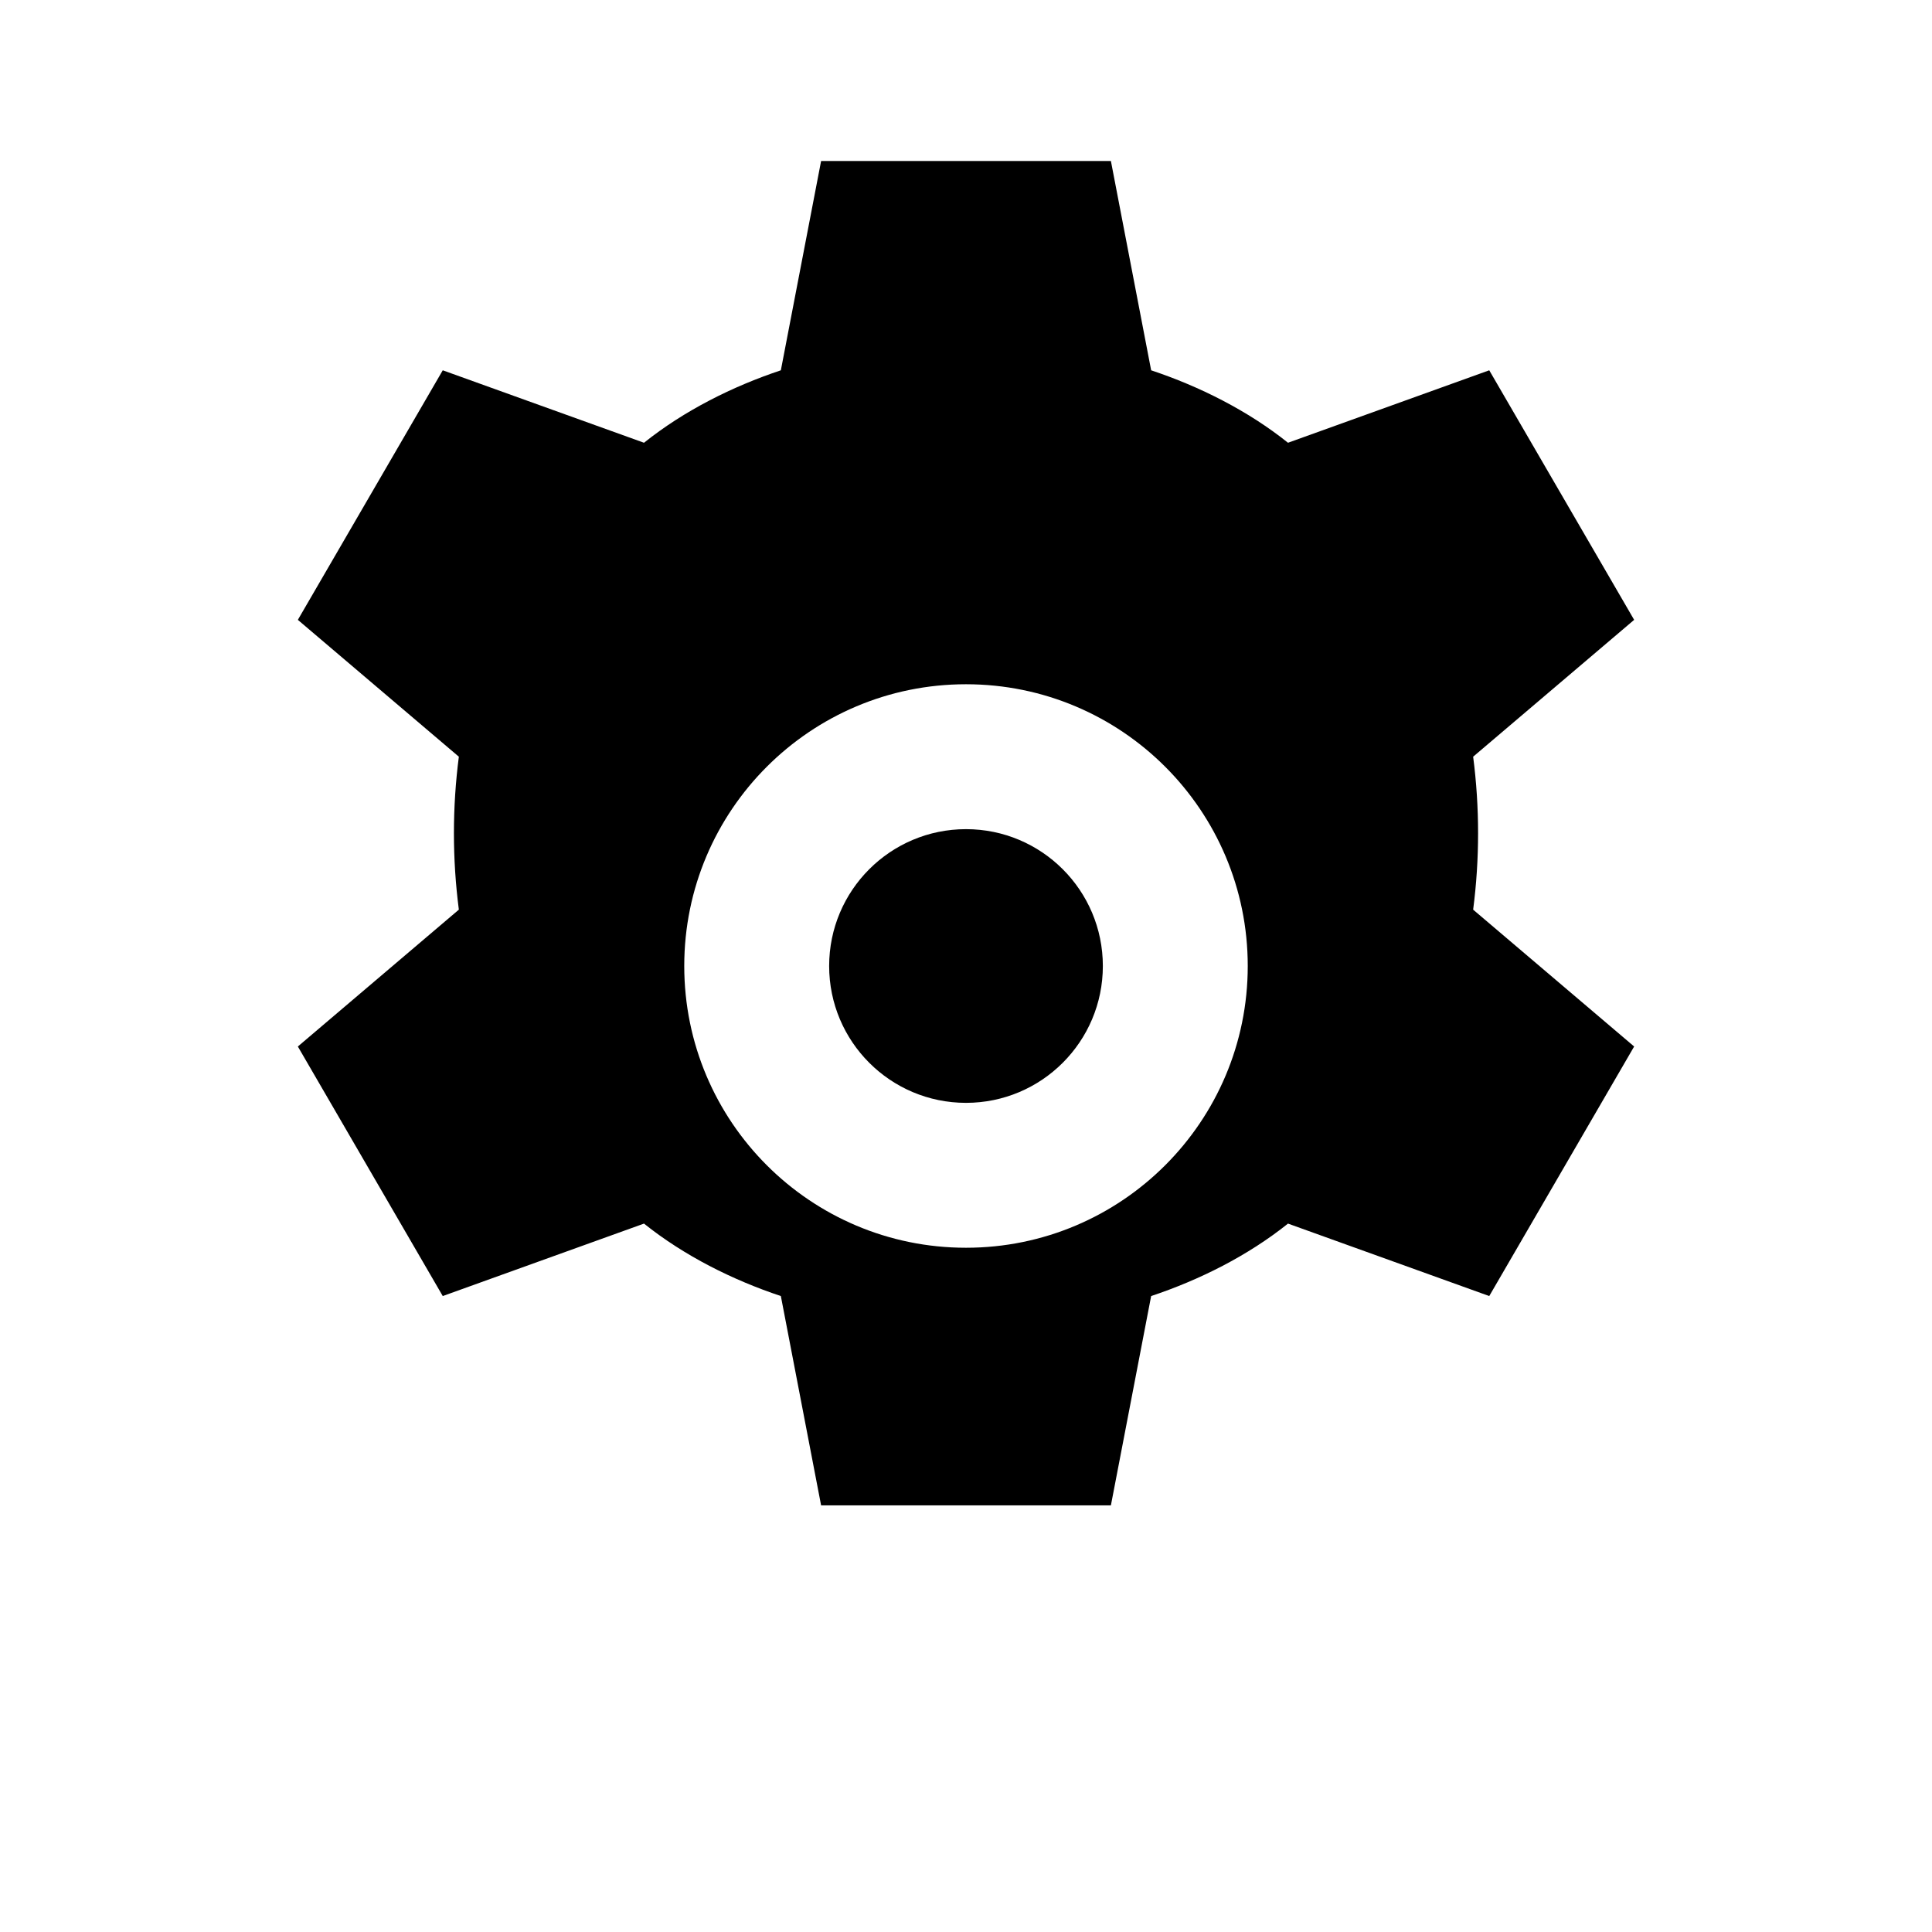
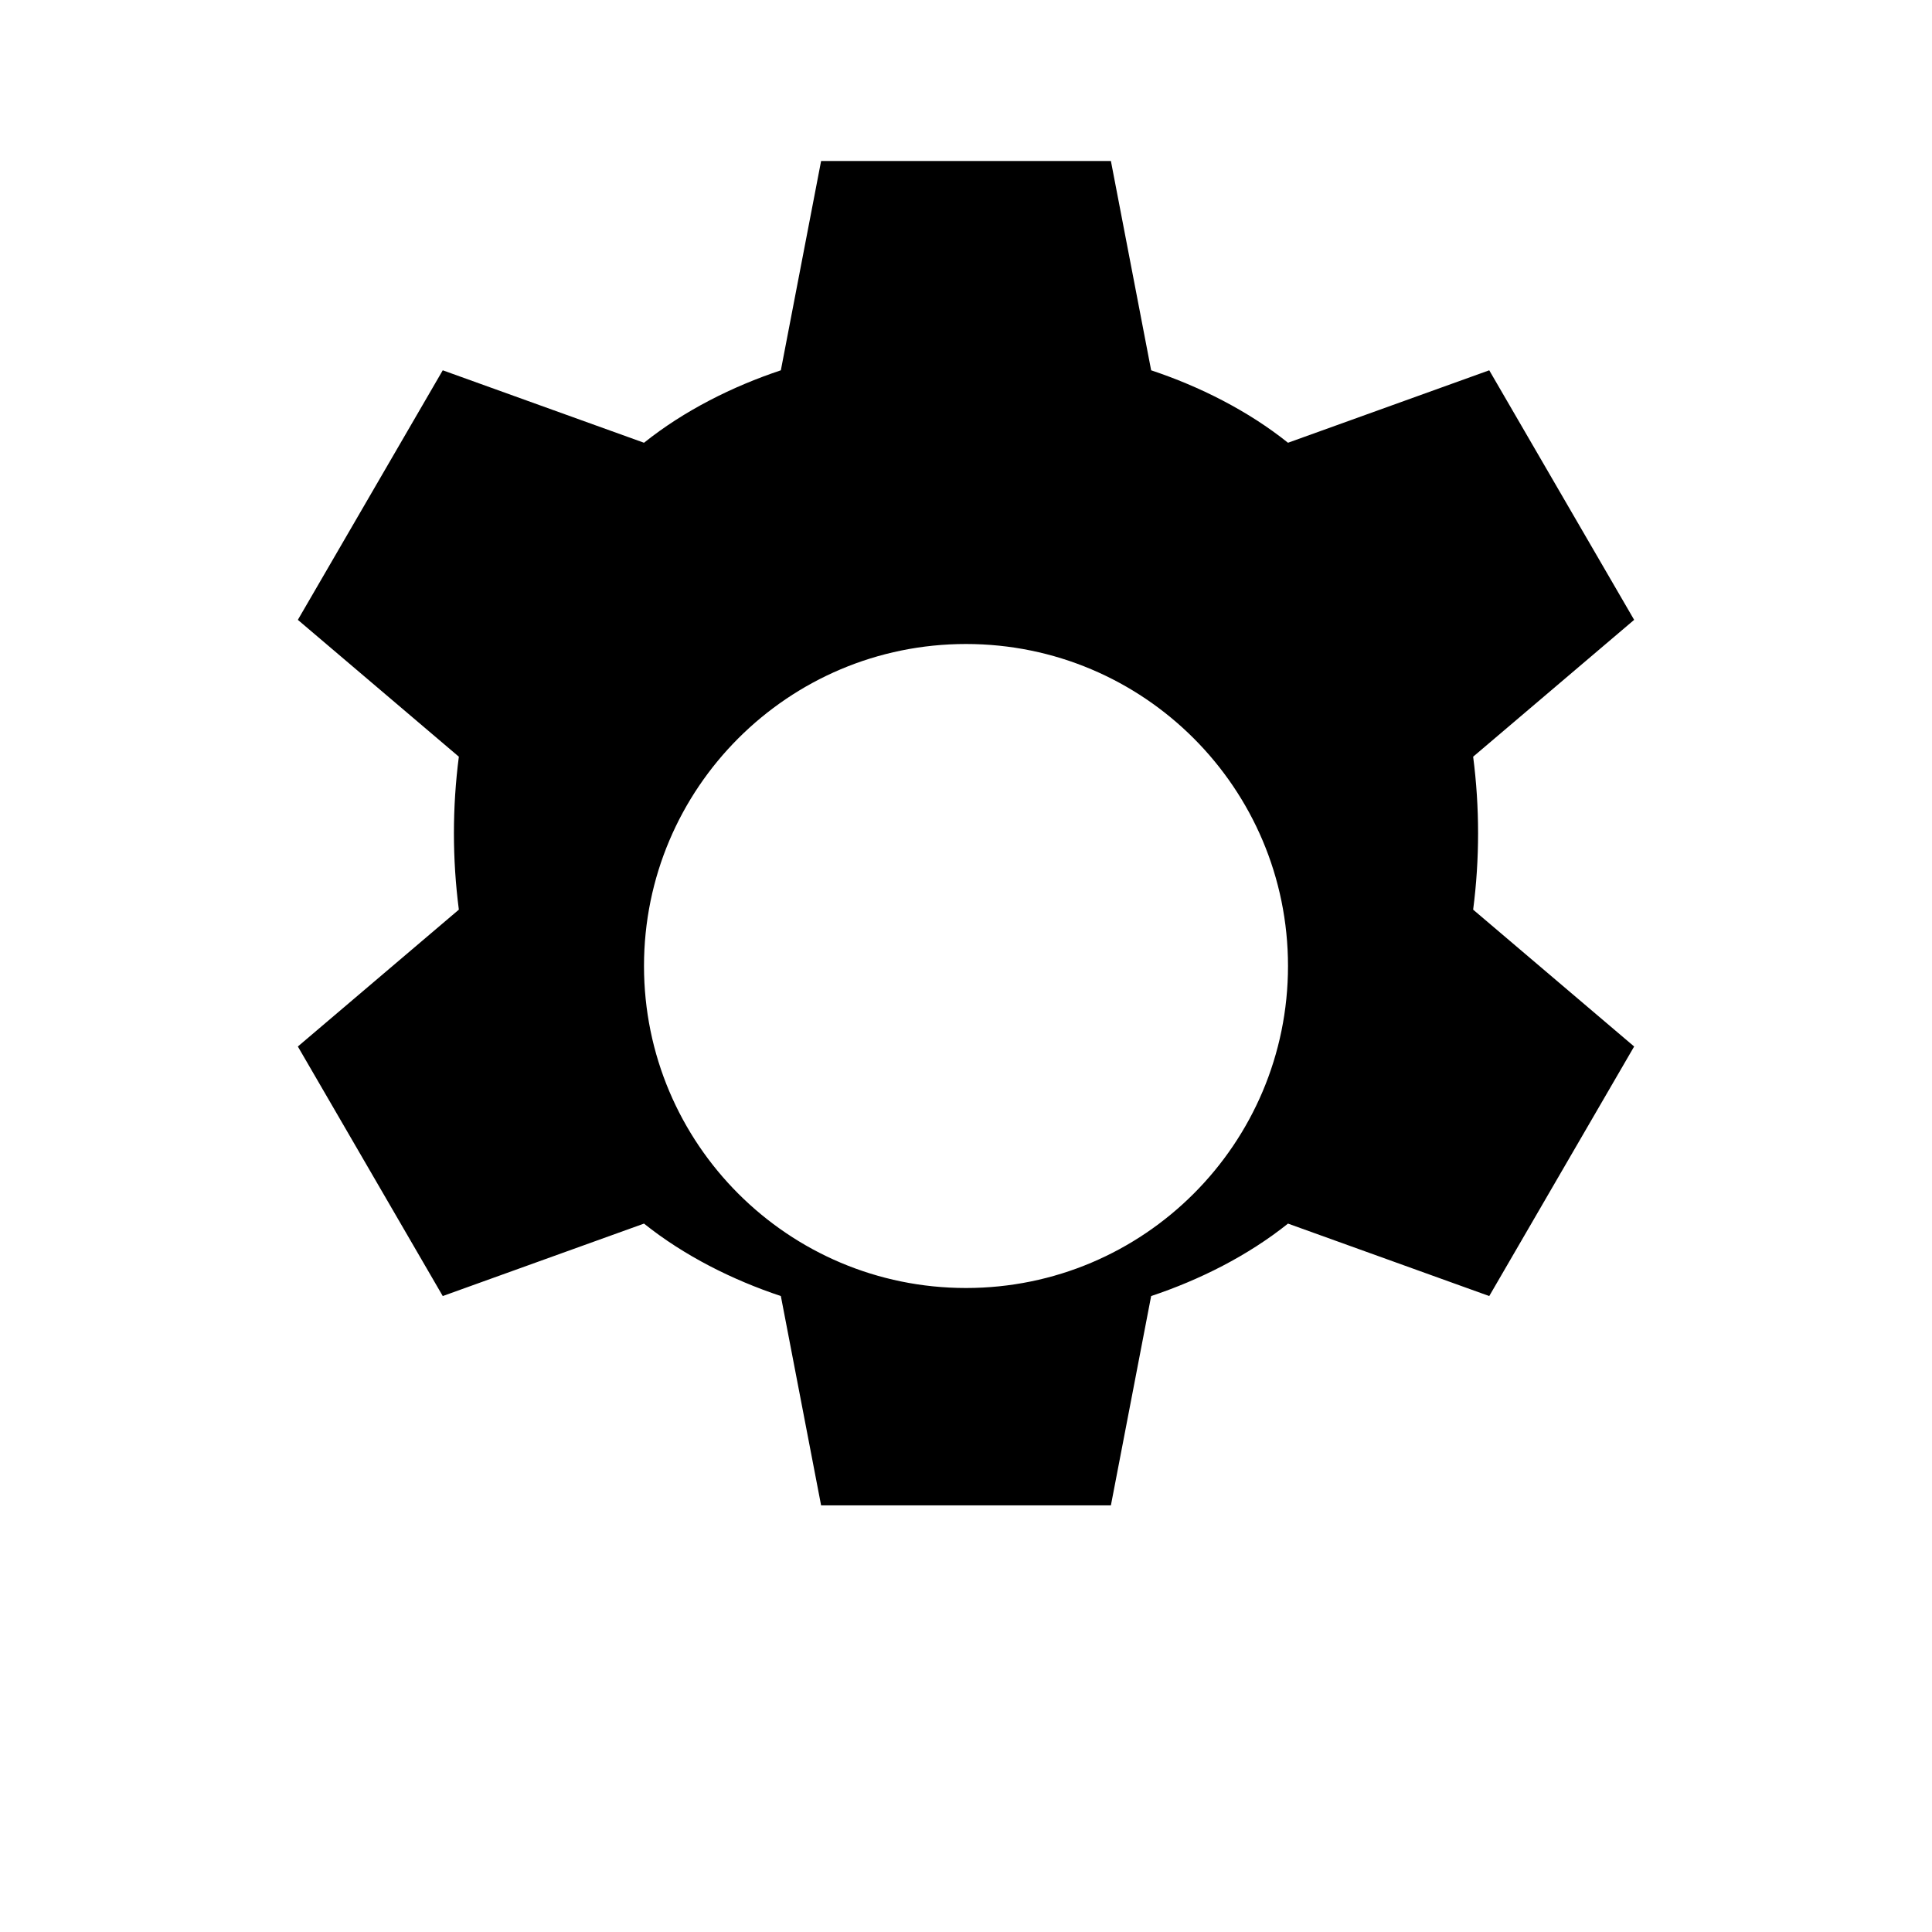
<svg xmlns="http://www.w3.org/2000/svg" width="24" height="24" viewBox="0 0 24 24">
-   <path fill="#000000" fill-rule="evenodd" d="M10.2 2h3.6l.5 2.6c.6.2 1.2.5 1.7.9l2.5-.9 1.8 3.1-2 1.7a7.4 7.4 0 0 1 0 1.9l2 1.7-1.8 3.1-2.5-.9c-.5.4-1.1.7-1.7.9l-.5 2.6h-3.6l-.5-2.6c-.6-.2-1.2-.5-1.7-.9l-2.5.9-1.8-3.1 2-1.7a7.4 7.4 0 0 1 0-1.9l-2-1.7 1.8-3.1 2.5.9c.5-.4 1.1-.7 1.7-.9L10.2 2Zm1.8 6.5a3.5 3.5 0 1 0 0 7a3.5 3.5 0 1 0 0-7Zm0 1.8a1.7 1.7 0 1 1 0 3.4a1.7 1.7 0 1 1 0-3.4Z" />
+   <path fill="#000000" fill-rule="evenodd" d="M10.2 2h3.6l.5 2.6c.6.2 1.2.5 1.7.9l2.5-.9 1.8 3.1-2 1.7a7.4 7.4 0 0 1 0 1.9l2 1.7-1.8 3.1-2.5-.9c-.5.4-1.1.7-1.7.9l-.5 2.6h-3.6l-.5-2.6c-.6-.2-1.2-.5-1.7-.9l-2.5.9-1.8-3.1 2-1.7a7.4 7.4 0 0 1 0-1.9l-2-1.7 1.8-3.1 2.5.9c.5-.4 1.1-.7 1.7-.9L10.2 2Zm1.8 6a4 4 0 1 0 0 8a4 4 0 1 0 0-8Z" />
</svg>
